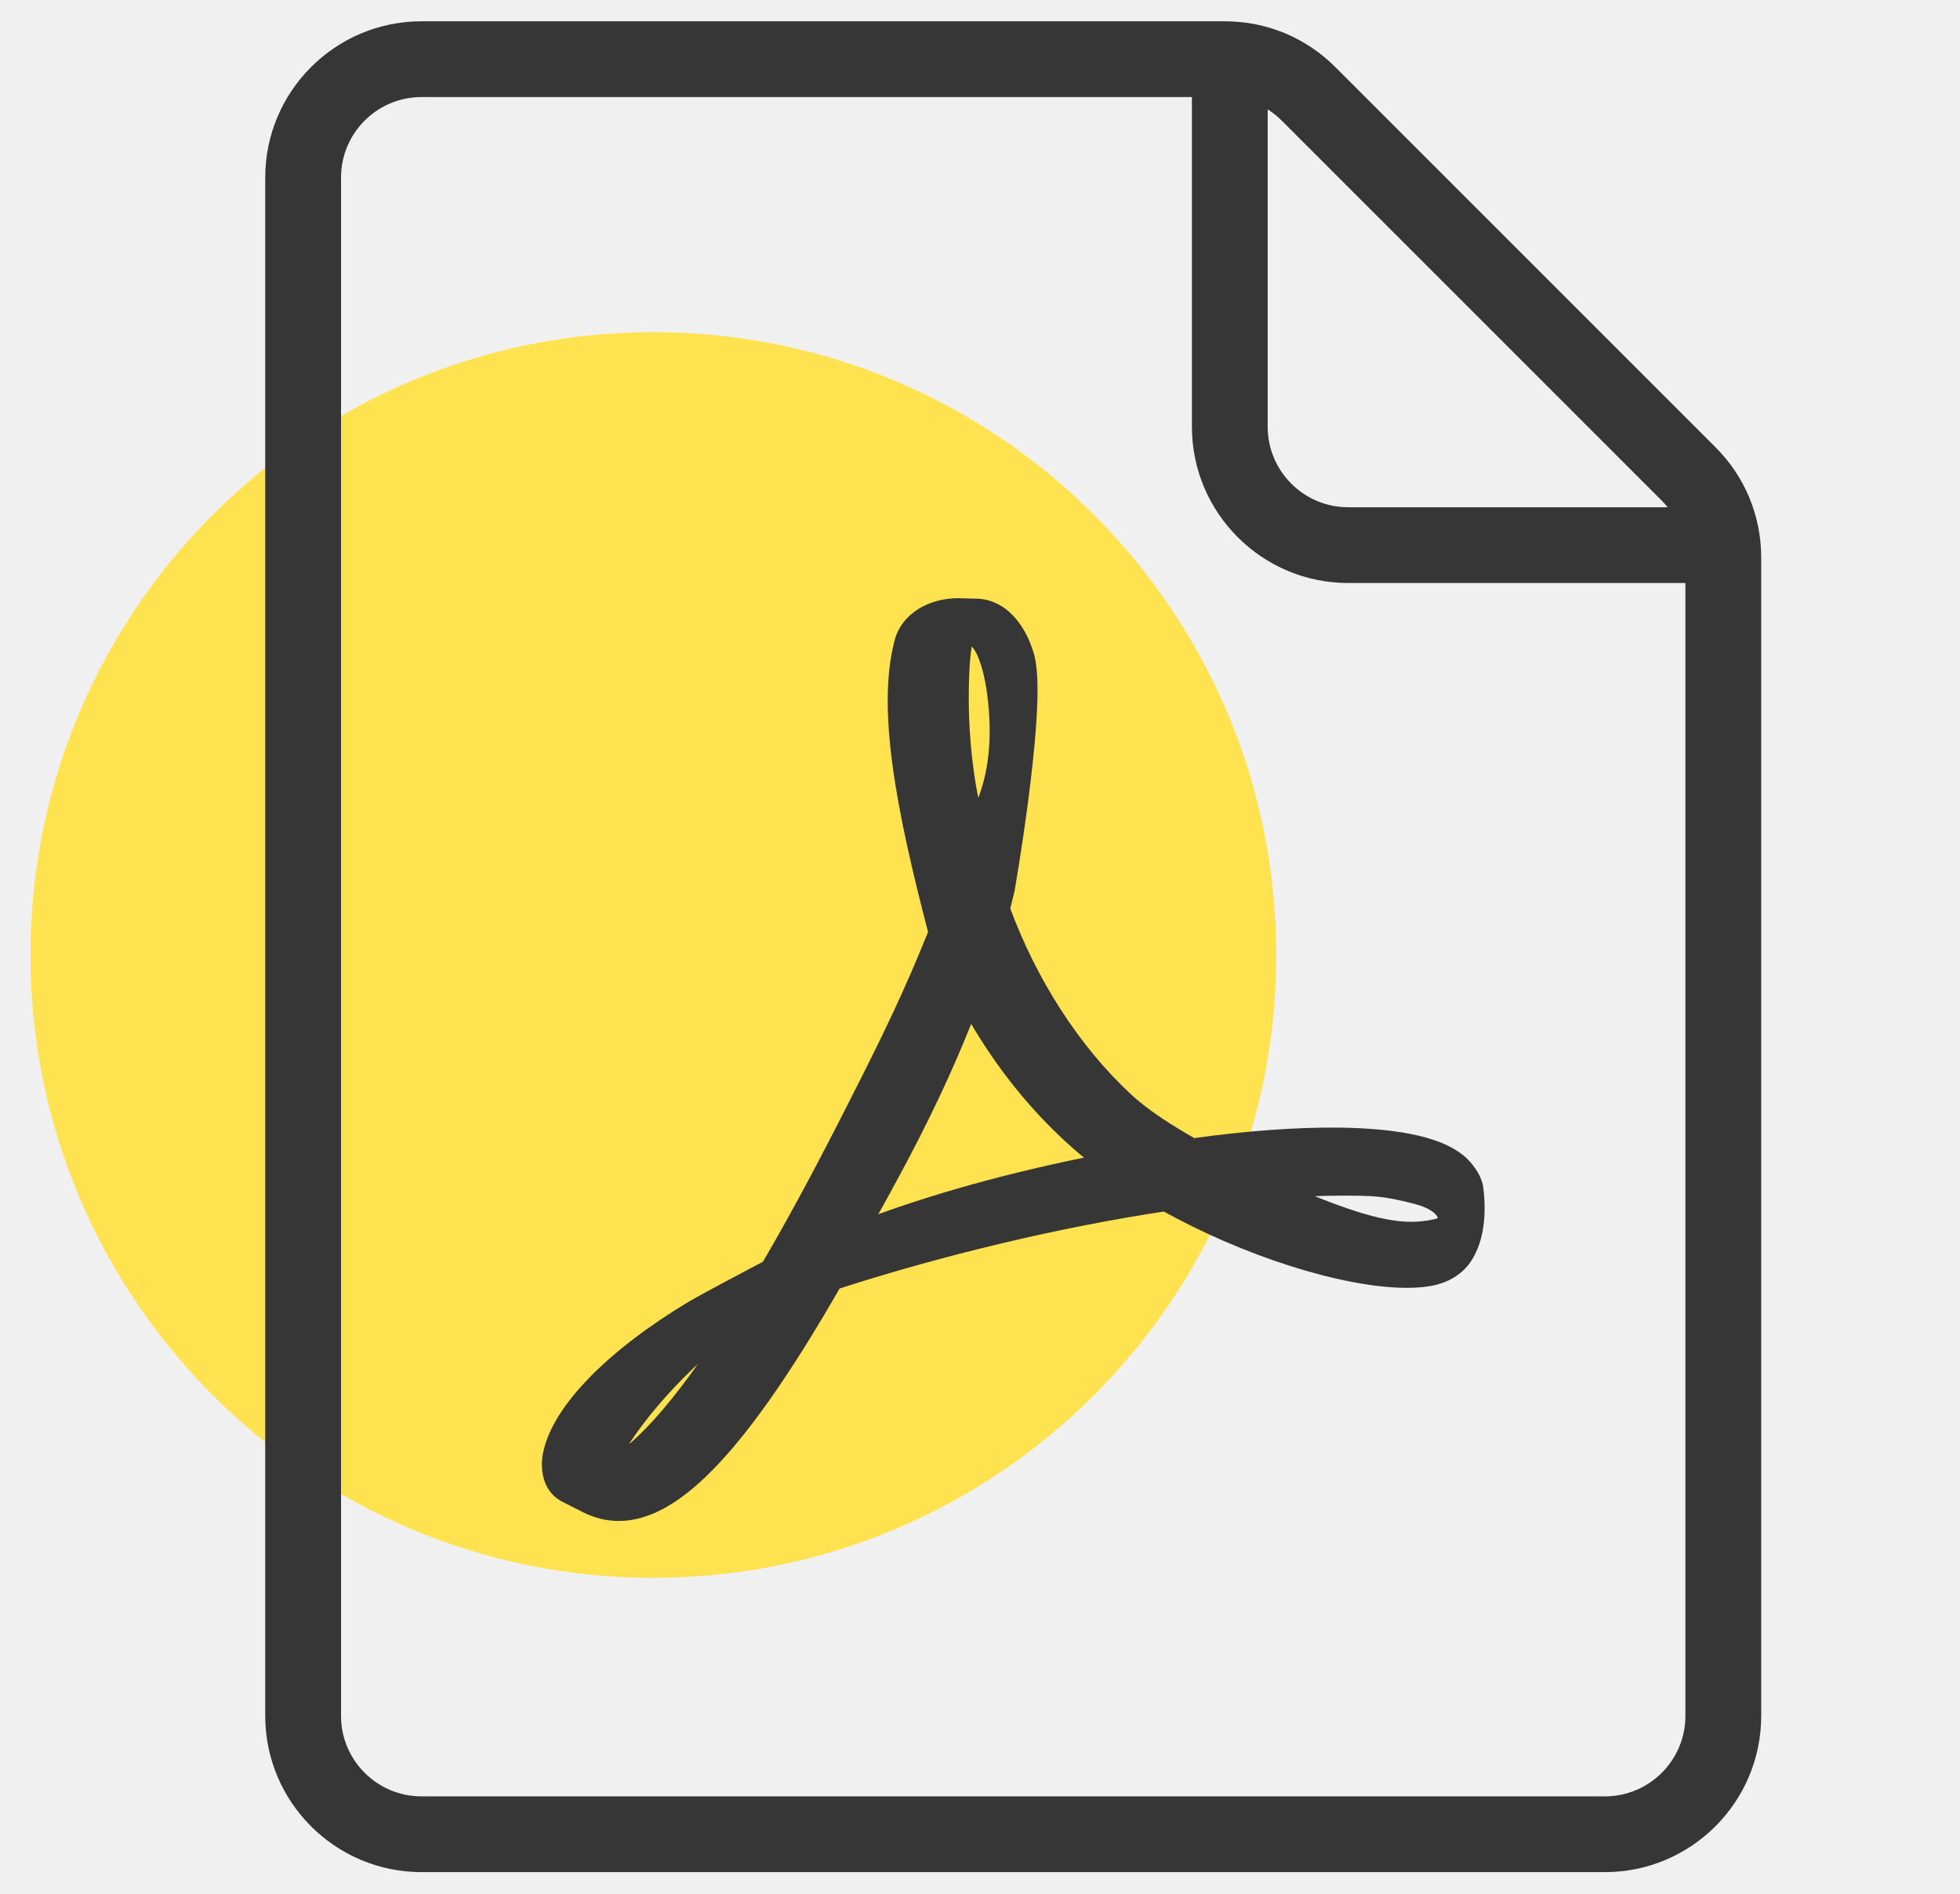
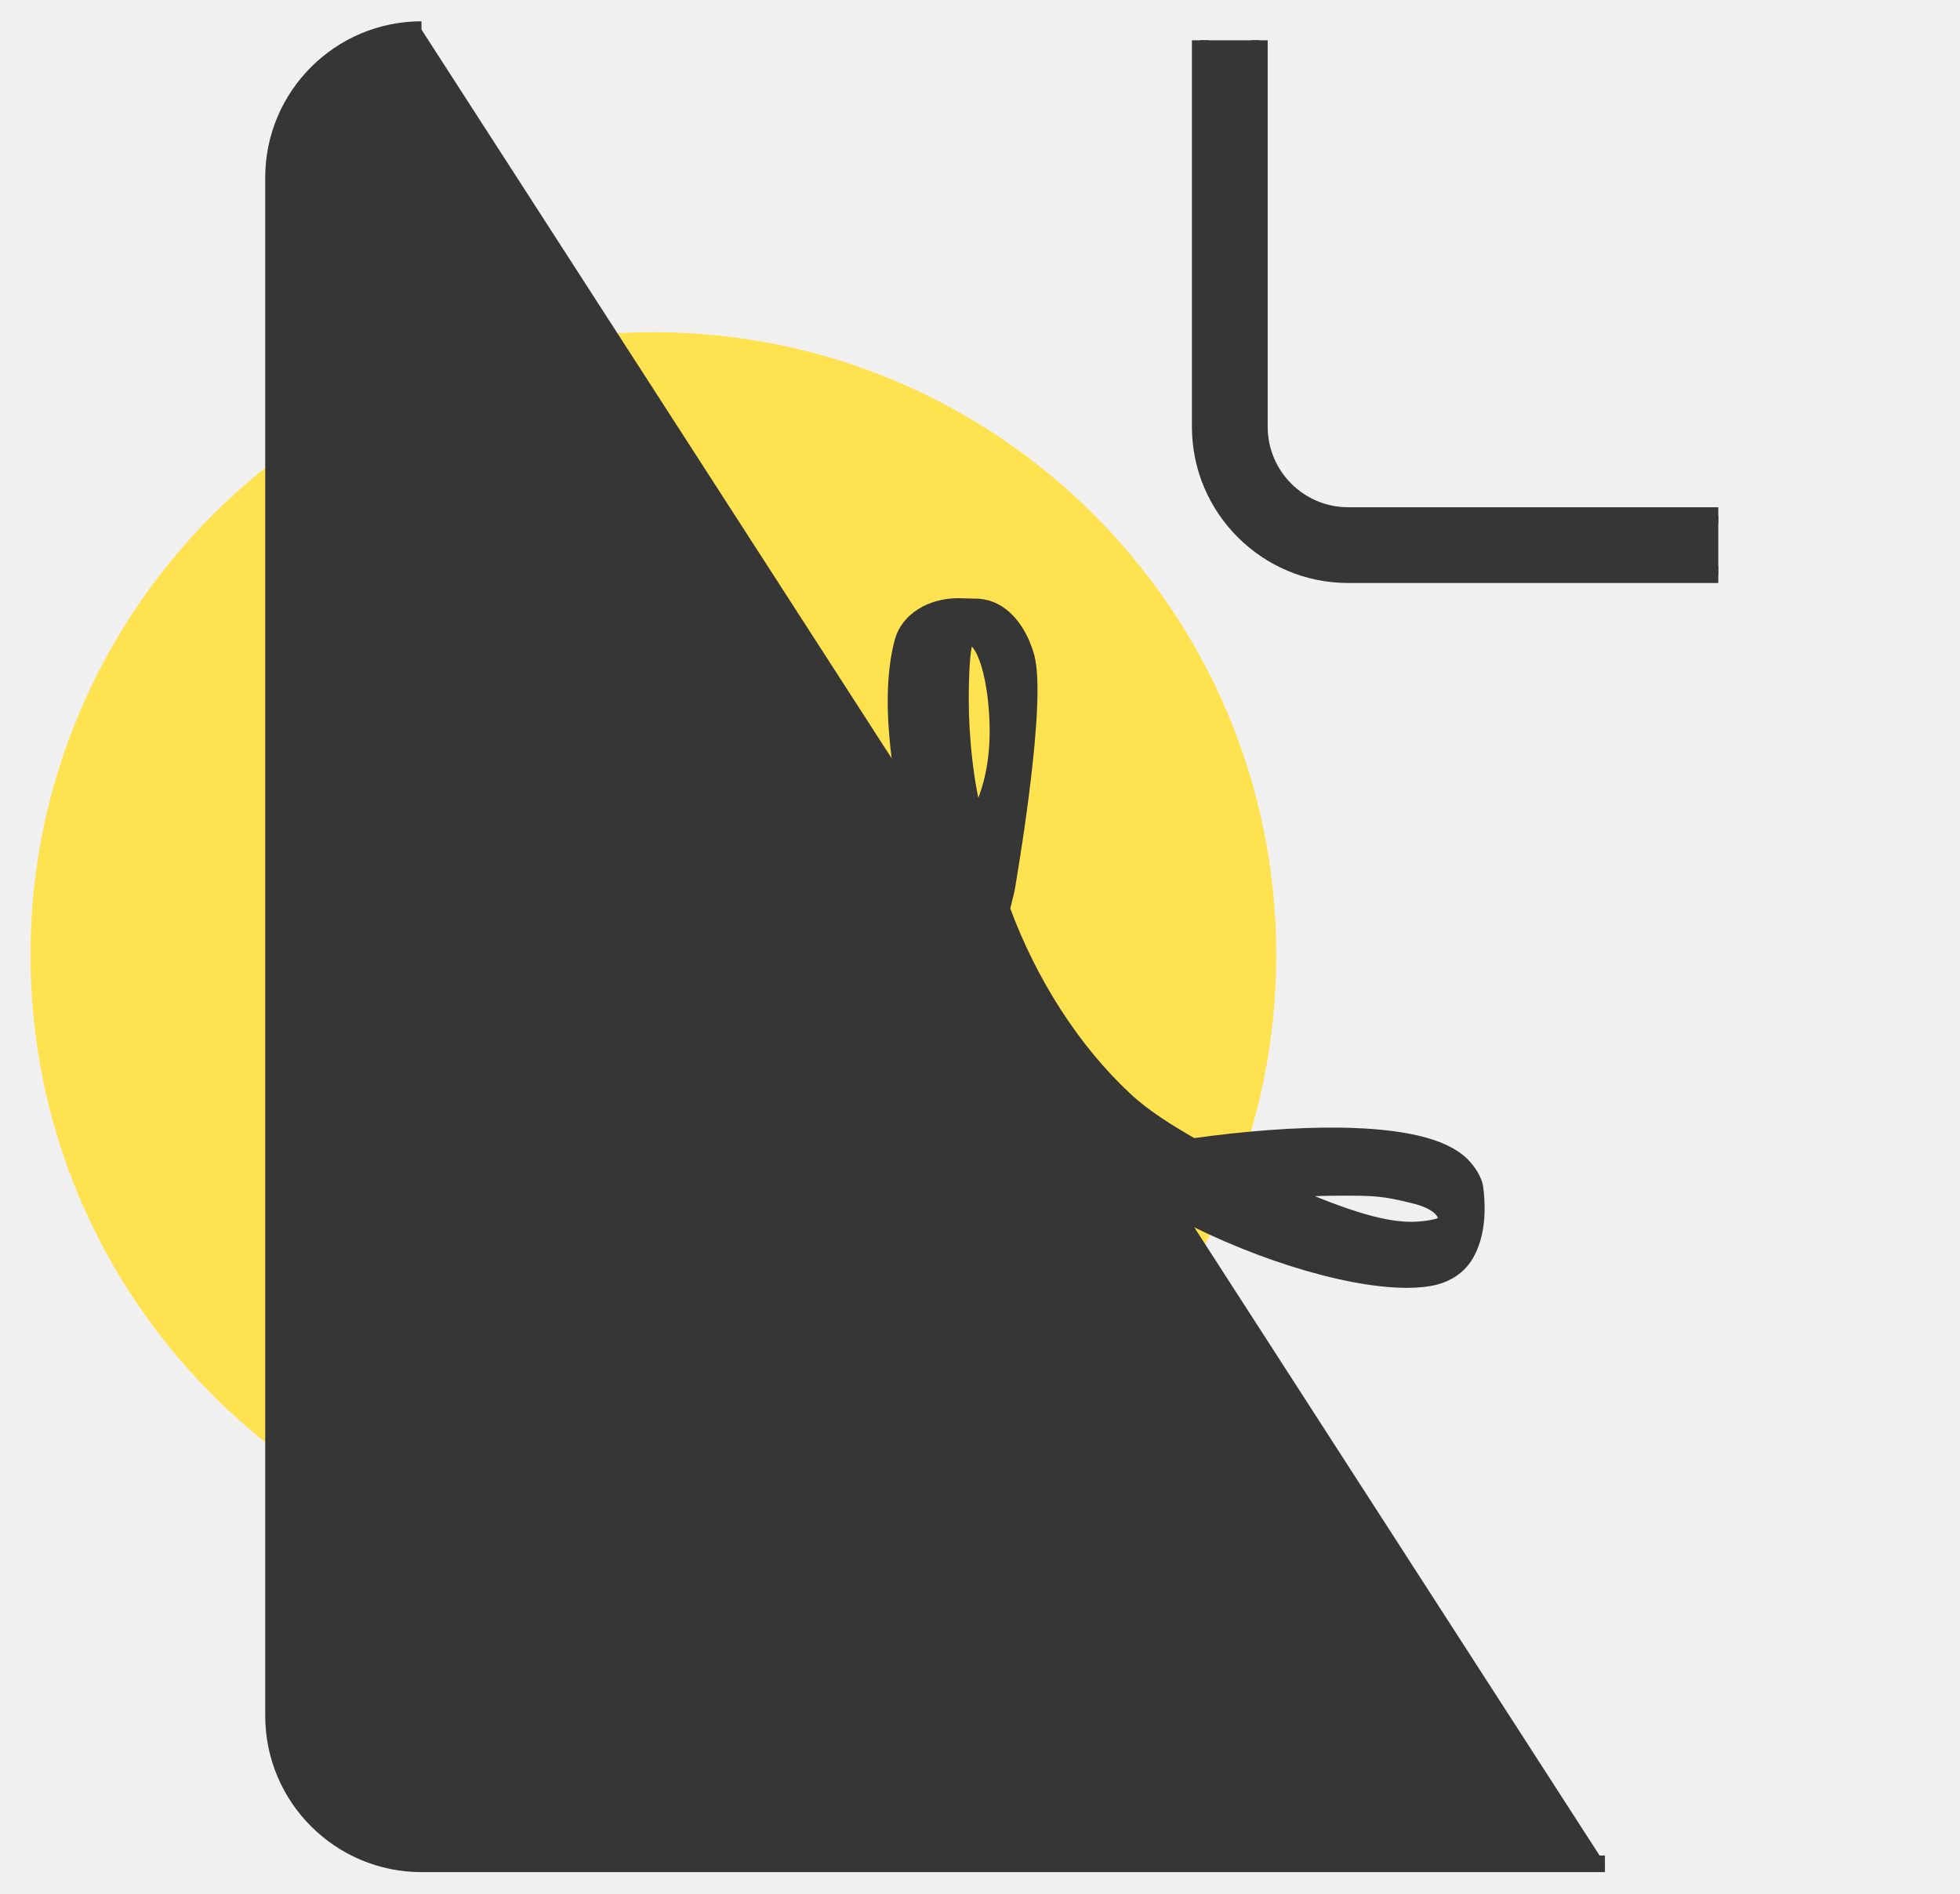
<svg xmlns="http://www.w3.org/2000/svg" width="59" height="57" viewBox="0 0 59 57" fill="none">
  <path d="M19.668 47.5C30.023 47.5 38.418 39.105 38.418 28.75C38.418 18.395 30.023 10 19.668 10C9.313 10 0.918 18.395 0.918 28.75C0.918 39.105 9.313 47.5 19.668 47.5Z" fill="#FFE24F" />
-   <path d="M48.312 56.109H12.688C10.232 56.109 8.234 54.112 8.234 51.656V5.344C8.234 2.888 10.232 0.891 12.688 0.891H36.87C38.059 0.891 39.178 1.354 40.018 2.195L51.461 13.638C52.303 14.479 52.766 15.597 52.766 16.787V51.656C52.766 54.112 50.768 56.109 48.312 56.109ZM12.688 2.672C11.214 2.672 10.016 3.87 10.016 5.344V51.656C10.016 53.13 11.214 54.328 12.688 54.328H48.312C49.786 54.328 50.984 53.13 50.984 51.656V16.787C50.984 16.083 50.699 15.395 50.202 14.898L38.759 3.454C38.254 2.95 37.583 2.672 36.87 2.672H12.688Z" fill="#363636" stroke="#363636" stroke-width="0.5" />
+   <path d="M48.312 56.109H12.688C10.232 56.109 8.234 54.112 8.234 51.656V5.344C8.234 2.888 10.232 0.891 12.688 0.891div6.87C38.059 0.891 39.178 1.354 40.018 2.195L51.461 13.638C52.303 14.479 52.766 15.597 52.766 16.787V51.656C52.766 54.112 50.768 56.109 48.312 56.109ZM12.688 2.672C11.214 2.672 10.016 3.87 10.016 5.344V51.656C10.016 53.13 11.214 54.328 12.688 54.328H48.312C49.786 54.328 50.984 53.13 50.984 51.656V16.787C50.984 16.083 50.699 15.395 50.202 14.898L38.759 3.454C38.254 2.95 37.583 2.672 36.87 2.672H12.688Z" fill="#363636" stroke="#363636" stroke-width="0.5" />
  <g clip-path="url(#clip0)">
    <path d="M76.207 17.301H40.582C38.127 17.301 36.129 15.303 36.129 12.848V-33.465C36.129 -35.92 38.127 -37.918 40.582 -37.918H64.764C65.954 -37.918 67.072 -37.454 67.913 -36.614L79.356 -25.171C80.197 -24.329 80.66 -23.212 80.66 -22.022V12.848C80.66 15.303 78.662 17.301 76.207 17.301ZM40.582 -36.137C39.108 -36.137 37.91 -34.938 37.91 -33.465V12.848C37.91 14.321 39.108 15.52 40.582 15.52H76.207C77.681 15.52 78.879 14.321 78.879 12.848V-22.022C78.879 -22.725 78.594 -23.414 78.097 -23.911L66.653 -35.354C66.149 -35.859 65.478 -36.137 64.764 -36.137H40.582Z" fill="#363636" stroke="#363636" stroke-width="0.5" />
  </g>
  <path d="M44.4 35.767C44.369 35.54 44.187 35.255 43.991 35.064C43.429 34.512 42.196 34.222 40.317 34.196C39.043 34.182 37.511 34.294 35.899 34.521C35.178 34.106 34.434 33.652 33.851 33.105C32.279 31.64 30.97 29.604 30.15 27.364C30.204 27.155 30.248 26.973 30.293 26.785C30.293 26.785 31.174 21.762 30.943 20.061C30.912 19.83 30.89 19.763 30.827 19.58L30.751 19.384C30.511 18.828 30.039 18.24 29.3 18.271L28.863 18.258H28.854C28.026 18.258 27.358 18.681 27.18 19.309C26.646 21.286 27.198 24.247 28.2 28.077L27.942 28.7C27.225 30.455 26.325 32.218 25.532 33.773L25.43 33.973C24.593 35.607 23.836 36.997 23.145 38.172L22.438 38.546C22.384 38.573 21.168 39.219 20.883 39.388C18.465 40.835 16.862 42.474 16.595 43.774C16.51 44.193 16.573 44.723 17.005 44.968L17.69 45.315C17.989 45.462 18.305 45.538 18.626 45.538C20.349 45.538 22.348 43.391 25.105 38.582C28.284 37.549 31.909 36.685 35.084 36.213C37.502 37.571 40.477 38.52 42.356 38.52C42.69 38.52 42.98 38.488 43.211 38.426C43.572 38.328 43.875 38.123 44.062 37.847C44.427 37.299 44.498 36.542 44.4 35.767ZM18.252 44.233C18.563 43.373 19.81 41.672 21.649 40.167C21.765 40.074 22.05 39.806 22.308 39.557C20.385 42.625 19.098 43.846 18.252 44.233ZM29.144 19.148C29.696 19.148 30.012 20.542 30.039 21.852C30.066 23.161 29.758 24.078 29.38 24.759C29.064 23.753 28.912 22.168 28.912 21.13C28.912 21.13 28.89 19.148 29.144 19.148ZM25.893 37.023C26.28 36.333 26.681 35.603 27.091 34.832C28.093 32.94 28.725 31.461 29.193 30.246C30.128 31.947 31.295 33.394 32.662 34.552C32.836 34.694 33.018 34.841 33.205 34.988C30.422 35.536 28.013 36.208 25.893 37.023ZM43.452 36.867C43.282 36.97 42.797 37.032 42.485 37.032C41.479 37.032 40.228 36.574 38.478 35.821C39.15 35.772 39.769 35.745 40.321 35.745C41.332 35.745 41.63 35.741 42.623 35.995C43.612 36.248 43.625 36.761 43.452 36.867Z" fill="#363636" stroke="#363636" stroke-width="0.5" />
  <defs>
    <clipPath id="clip0">
      <rect width="19.404" height="24.255" fill="white" transform="translate(32.3203 1.21265)" />
    </clipPath>
  </defs>
</svg>
